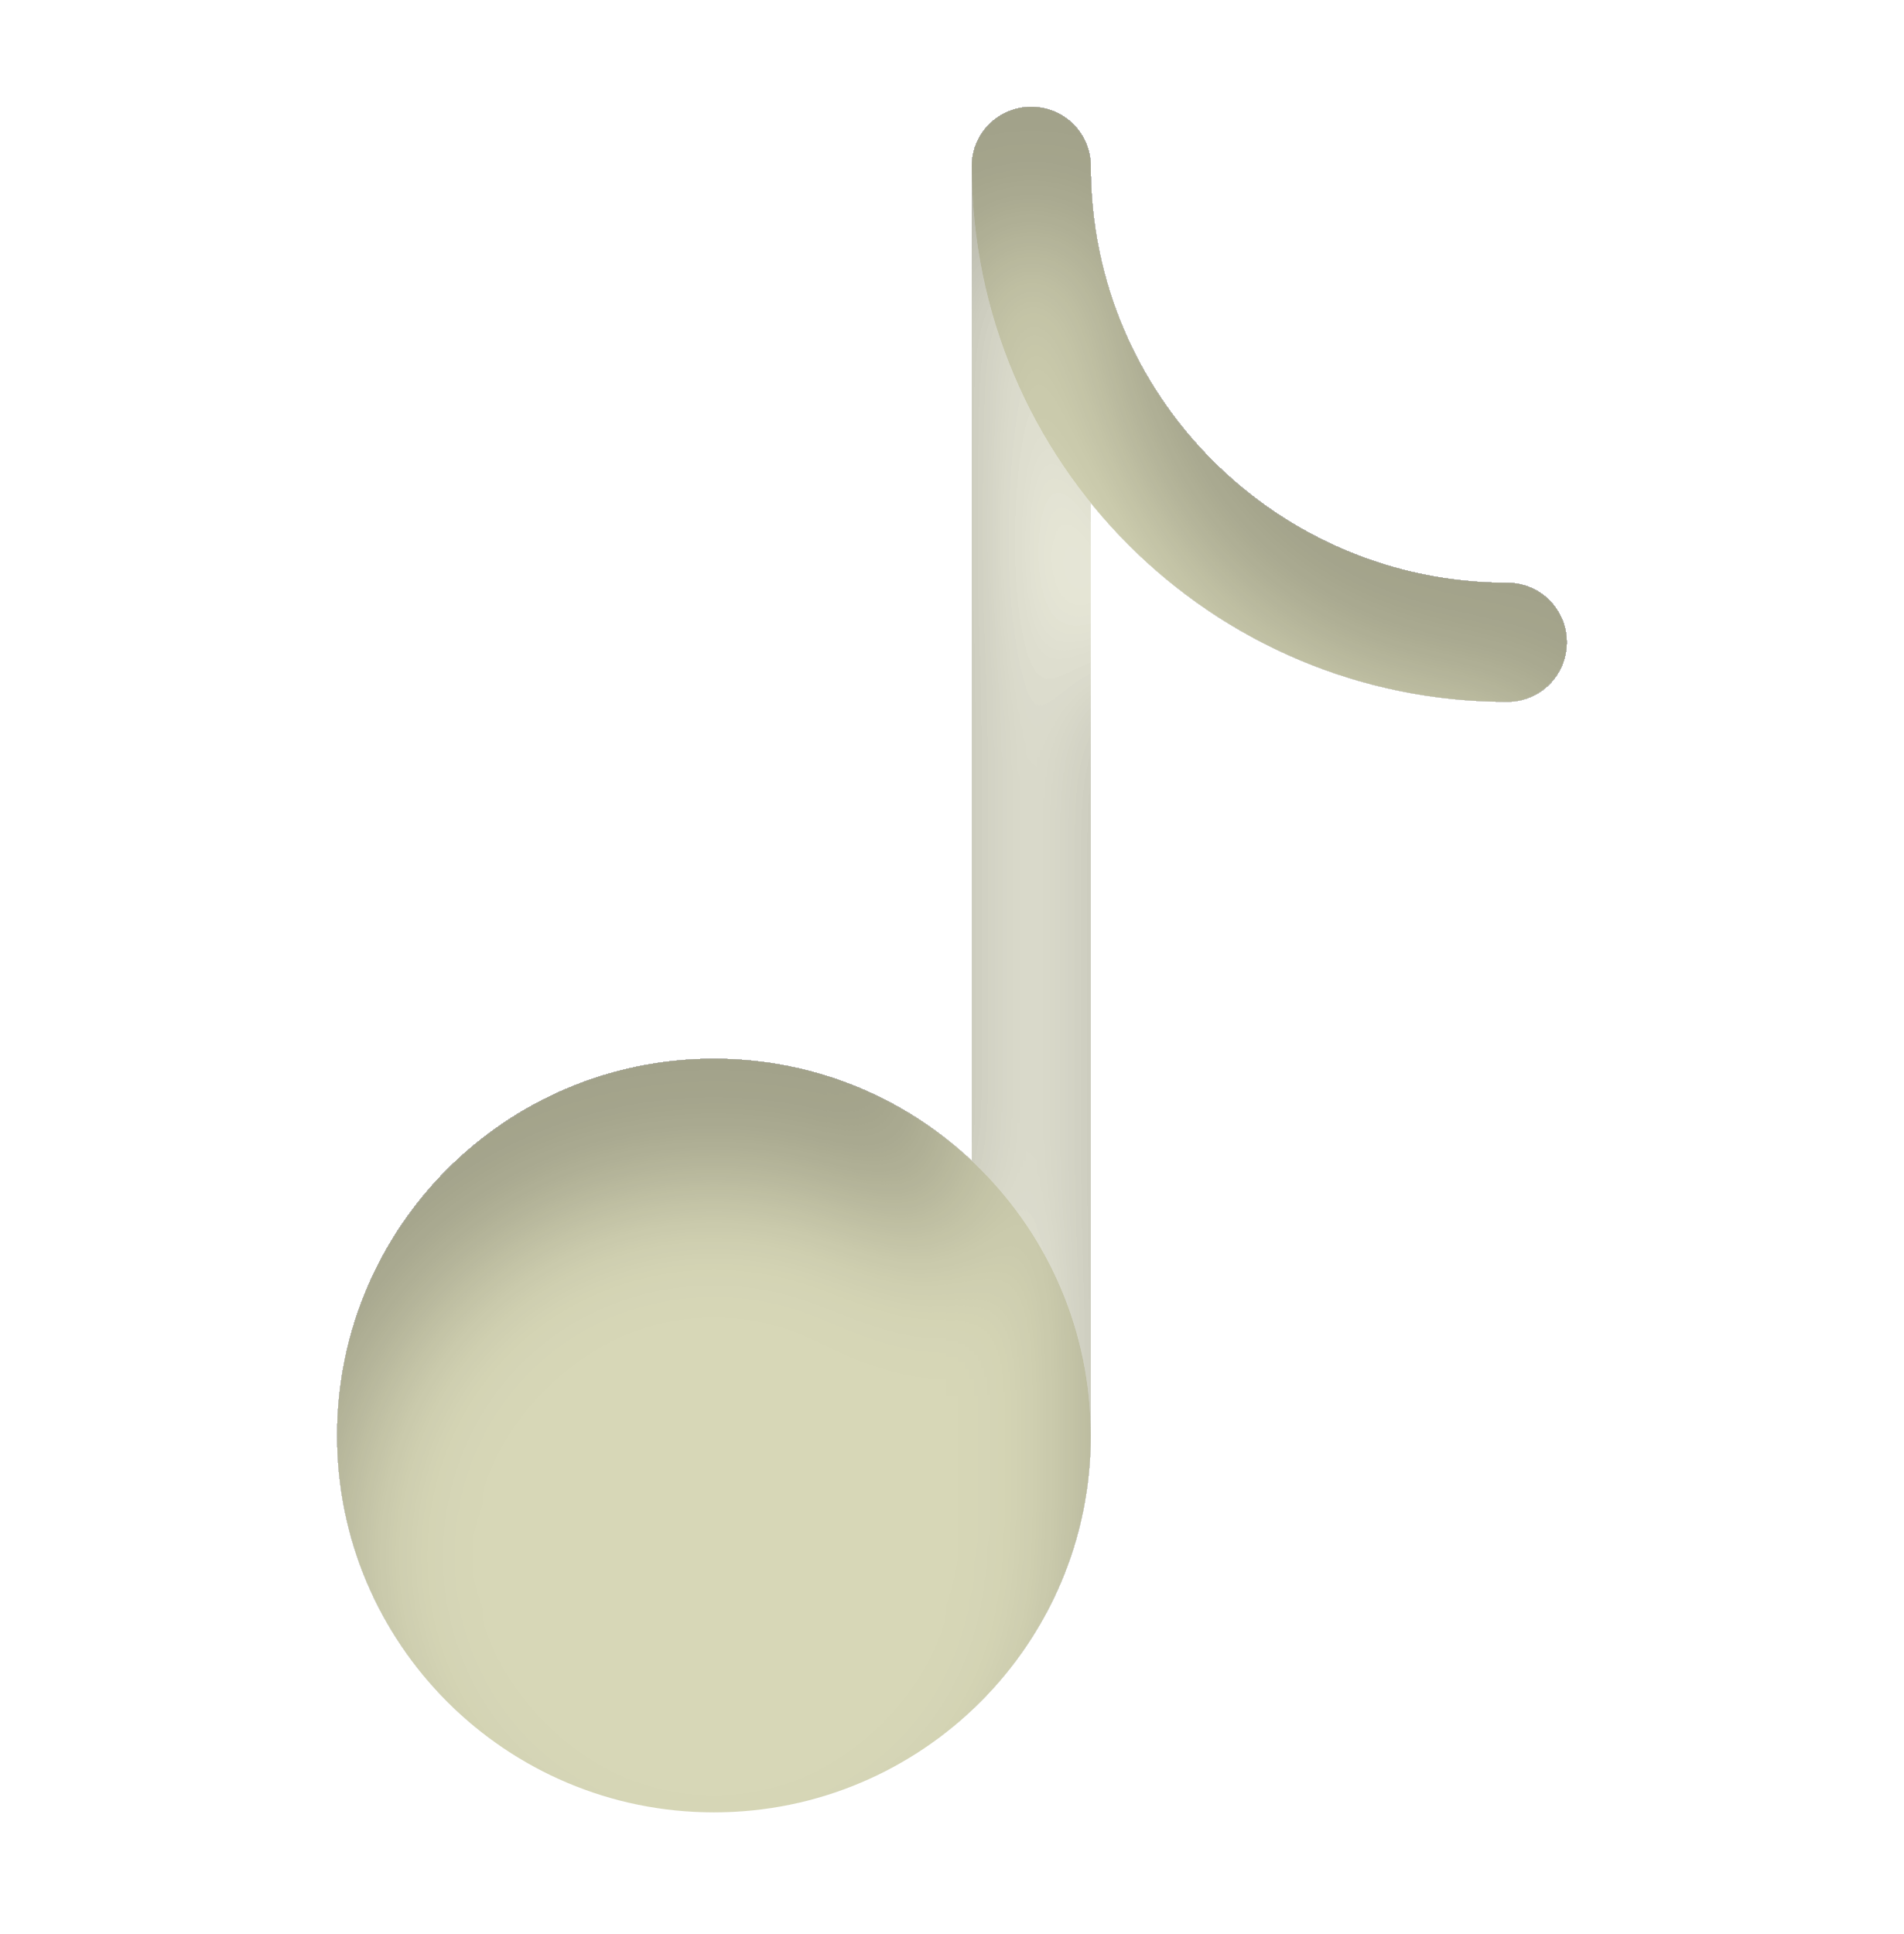
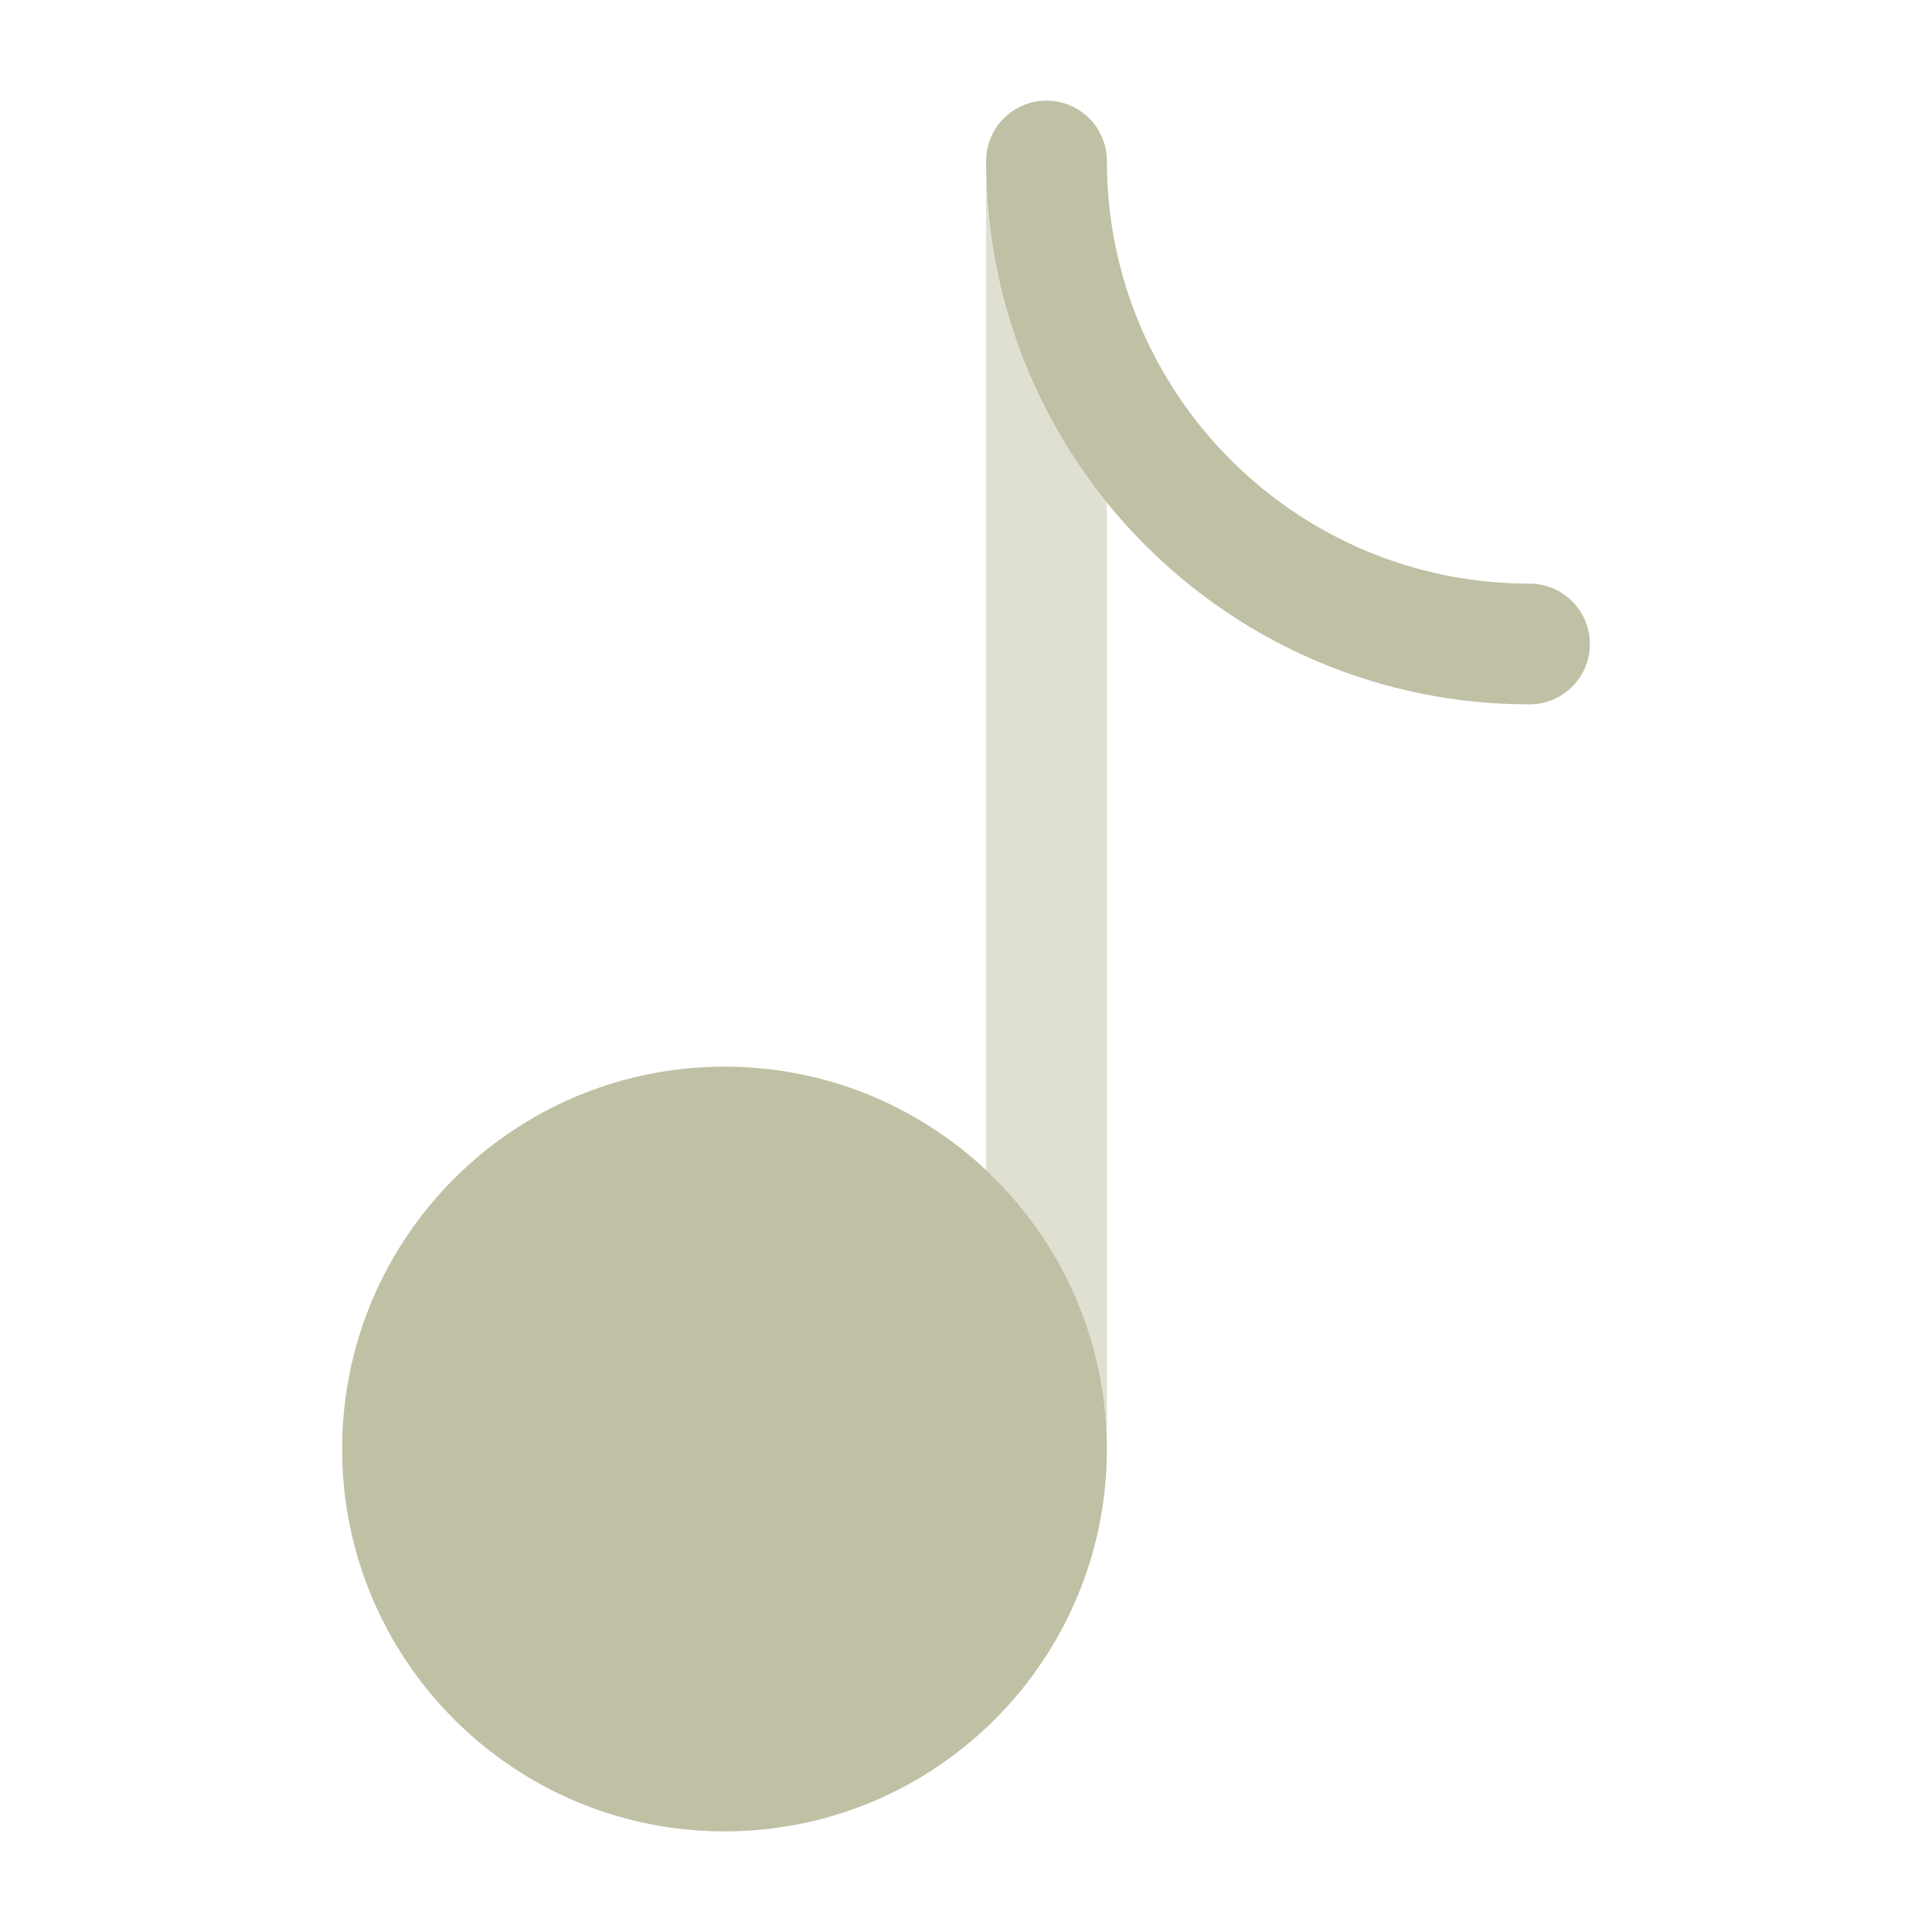
- <svg xmlns="http://www.w3.org/2000/svg" viewBox="0 0 63 64" fill="none">
-   <g filter="url(#filter0_i_1898_657)">
-     <path d="M23.623 35.037C16.737 35.037 11.155 40.619 11.155 47.506C11.155 54.392 16.737 59.975 23.623 59.975C30.51 59.975 36.092 54.392 36.092 47.506C36.092 40.619 30.51 35.037 23.623 35.037Z" fill="#D7D7B7" />
-     <path fill-rule="evenodd" clip-rule="evenodd" d="M34.123 3.537C35.211 3.537 36.092 4.419 36.092 5.506C36.092 13.117 42.262 19.287 49.873 19.287C50.961 19.287 51.842 20.169 51.842 21.256C51.842 22.343 50.961 23.225 49.873 23.225C40.088 23.225 32.155 15.292 32.155 5.506C32.155 4.419 33.036 3.537 34.123 3.537Z" fill="#D7D7B7" />
-     <path opacity="0.5" d="M32.155 38.413V5.506C32.155 9.725 33.63 13.601 36.092 16.644V47.506C36.092 43.92 34.578 40.687 32.155 38.413Z" fill="#D7D7B7" />
+ <svg xmlns="http://www.w3.org/2000/svg" viewBox="0 0 24 24" fill="none">
+   <g id="SVGRepo_bgCarrier" stroke-width="0" />
+   <g id="SVGRepo_tracerCarrier" stroke-linecap="round" stroke-linejoin="round" />
+   <g id="SVGRepo_iconCarrier">
+     <path d="M9 13.25C6.377 13.25 4.25 15.377 4.25 18C4.25 20.623 6.377 22.75 9 22.75C11.623 22.75 13.75 20.623 13.75 18C13.75 15.377 11.623 13.25 9 13.25Z" fill="#c0c0a5" />
+     <path fill-rule="evenodd" clip-rule="evenodd" d="M13 1.25C13.414 1.25 13.75 1.586 13.75 2C13.75 4.899 16.101 7.25 19 7.25C19.414 7.25 19.75 7.586 19.75 8C19.75 8.414 19.414 8.75 19 8.75C15.272 8.75 12.25 5.728 12.25 2C12.25 1.586 12.586 1.25 13 1.25Z" fill="#c0c0a5" />
+     <path opacity="0.5" d="M12.25 14.536V2C12.25 3.607 12.812 5.084 13.75 6.243V18C13.75 16.634 13.173 15.402 12.25 14.536Z" fill="#c0c0a5" />
  </g>
-   <defs>
-     <filter id="filter0_i_1898_657" x="-0.001" y="0.256" width="63" height="67" filterUnits="userSpaceOnUse" color-interpolation-filters="sRGB">
-       <feFlood flood-opacity="0" result="BackgroundImageFix" />
-       <feBlend mode="normal" in="SourceGraphic" in2="BackgroundImageFix" result="shape" />
-       <feColorMatrix in="SourceAlpha" type="matrix" values="0 0 0 0 0 0 0 0 0 0 0 0 0 0 0 0 0 0 127 0" result="hardAlpha" />
-       <feOffset dy="4" />
-       <feGaussianBlur stdDeviation="2" />
-       <feComposite in2="hardAlpha" operator="arithmetic" k2="-1" k3="1" />
-       <feColorMatrix type="matrix" values="0 0 0 0 0 0 0 0 0 0 0 0 0 0 0 0 0 0 0.25 0" />
-       <feBlend mode="normal" in2="shape" result="effect1_innerShadow_1898_657" />
-     </filter>
-   </defs>
</svg>
